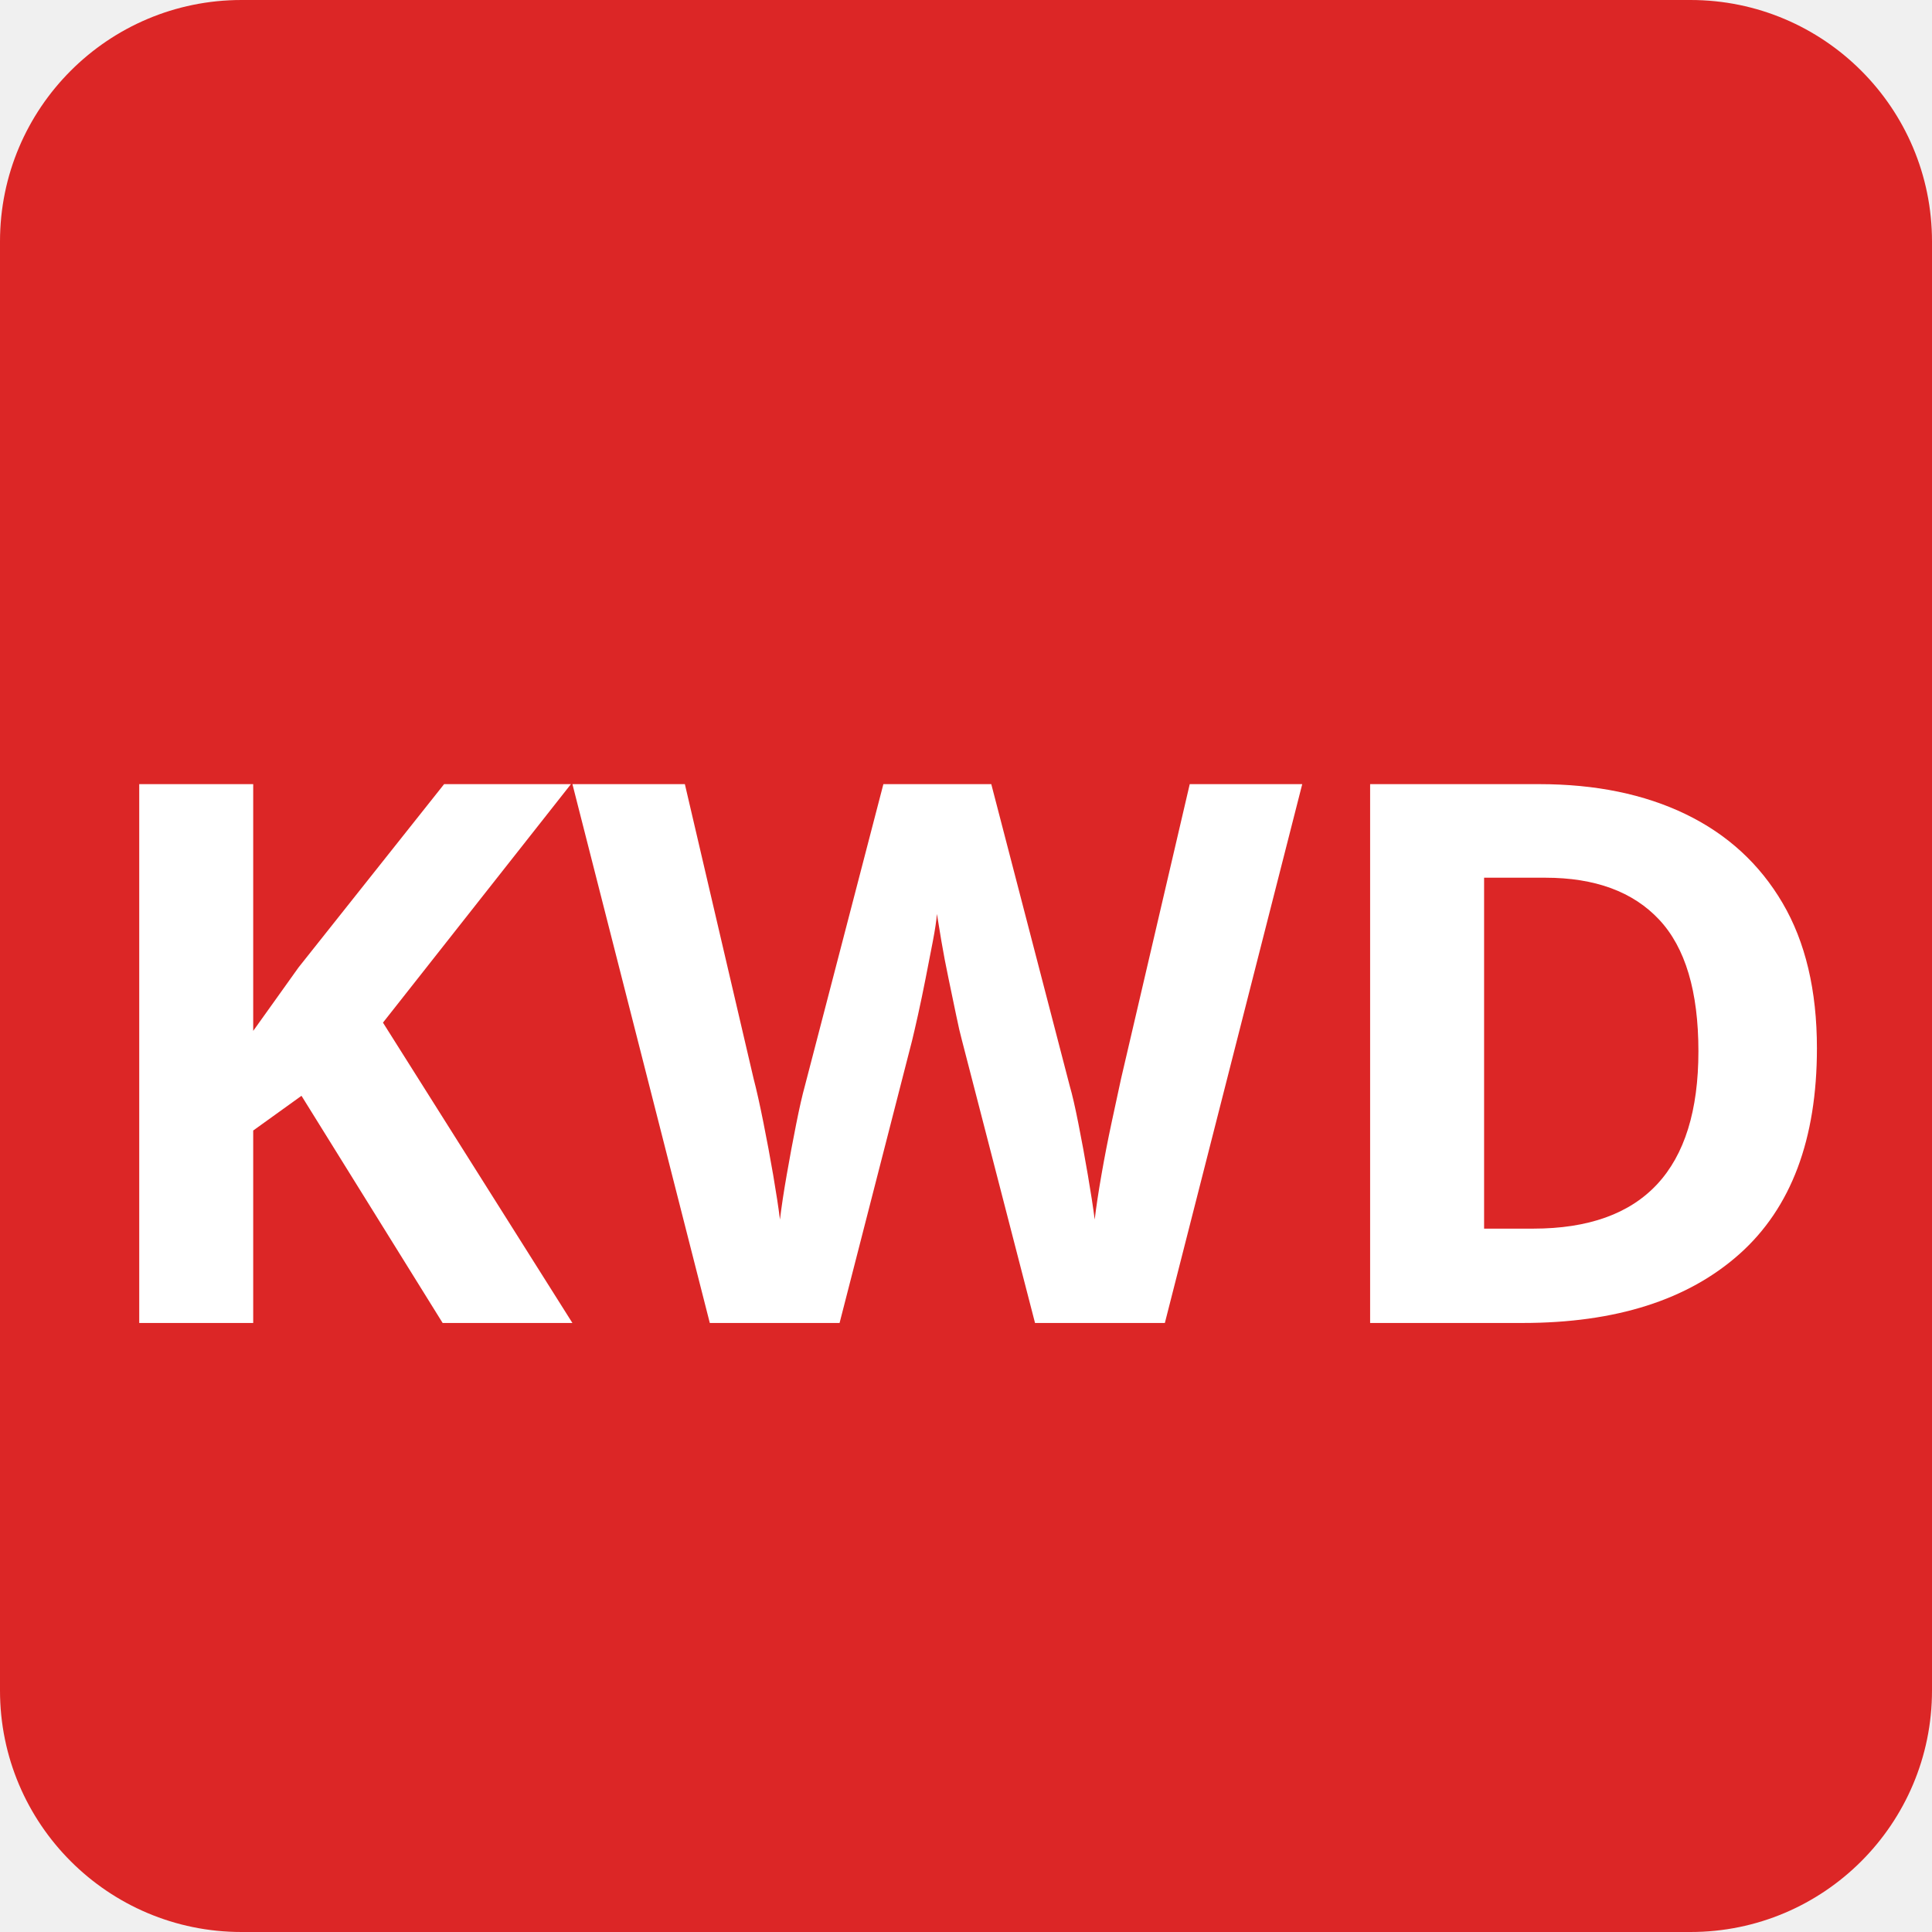
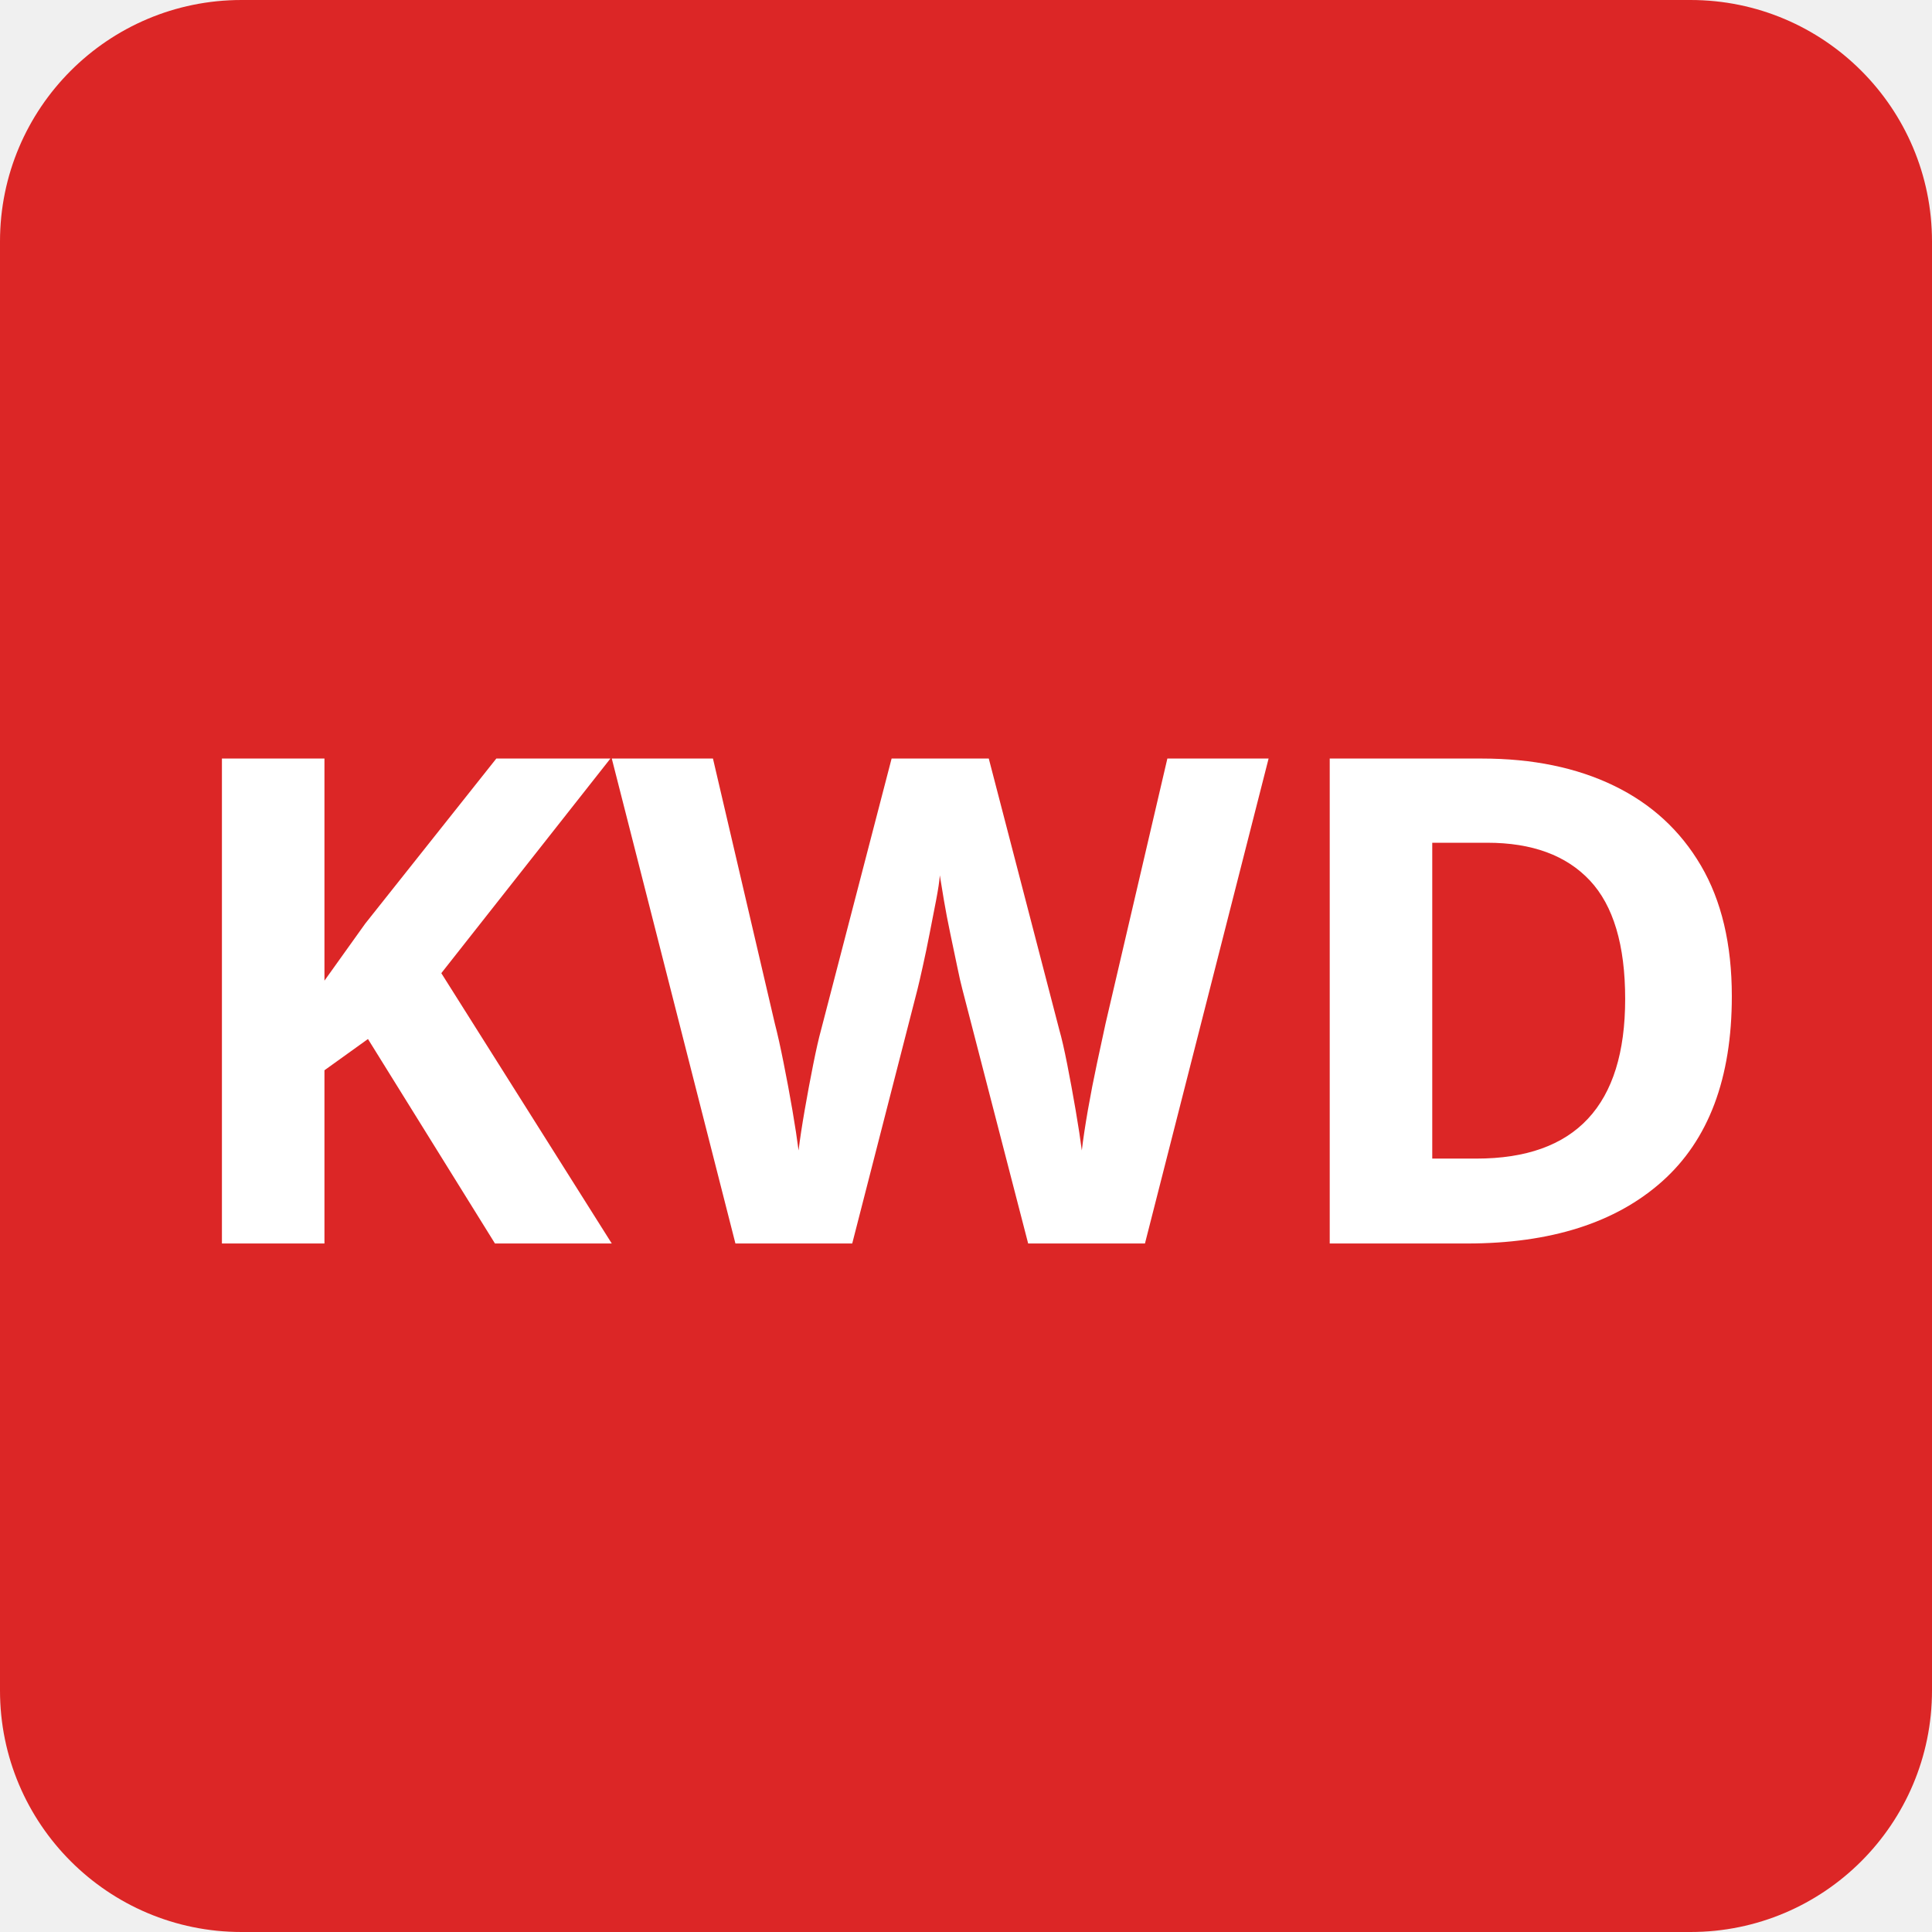
<svg xmlns="http://www.w3.org/2000/svg" viewBox="0 0 512 512">
  <rect width="512" height="512" fill="#dc2626" rx="64" />
-   <text x="256" y="280" font-family="Microsoft YaHei, SimHei, Arial Black, sans-serif" font-size="200" font-weight="bold" fill="white" text-anchor="middle" dominant-baseline="middle">KWD</text>
+   <text x="50%" y="50%" dominant-baseline="middle" text-anchor="middle" font-family="Arial Black, sans-serif" font-size="180" font-weight="bold" fill="white" dy="10">KWD</text>
</svg>
